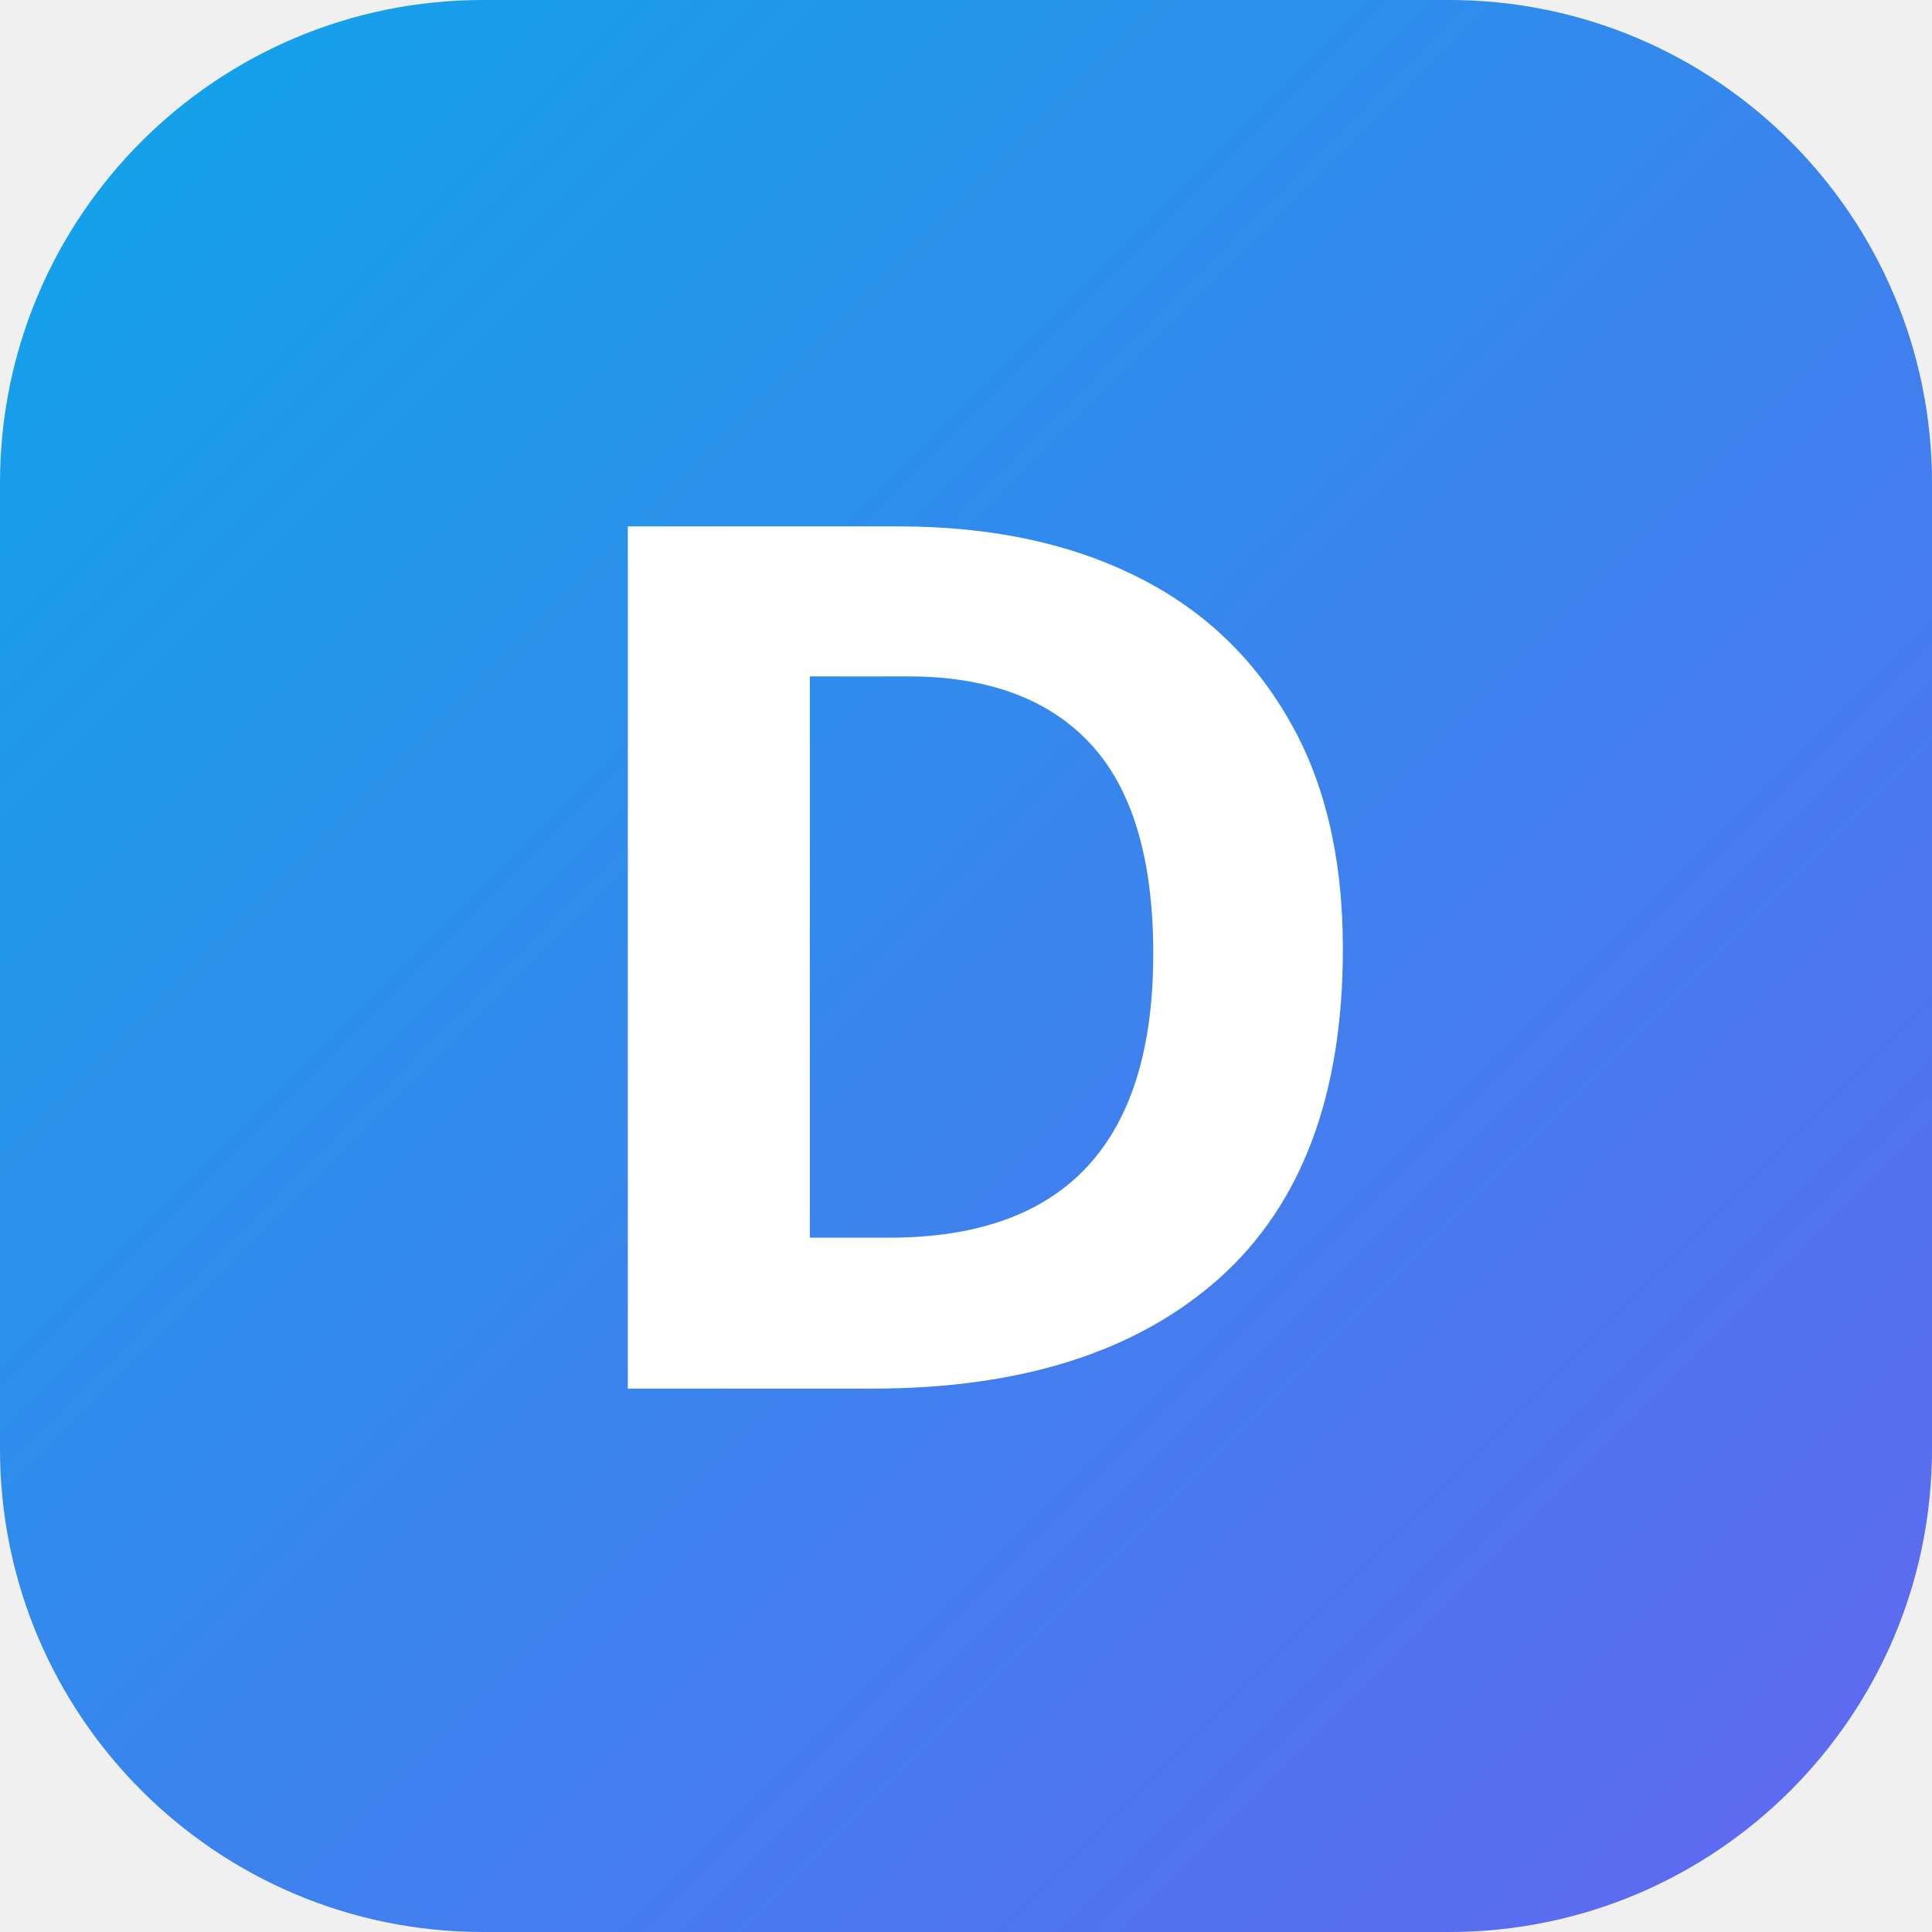
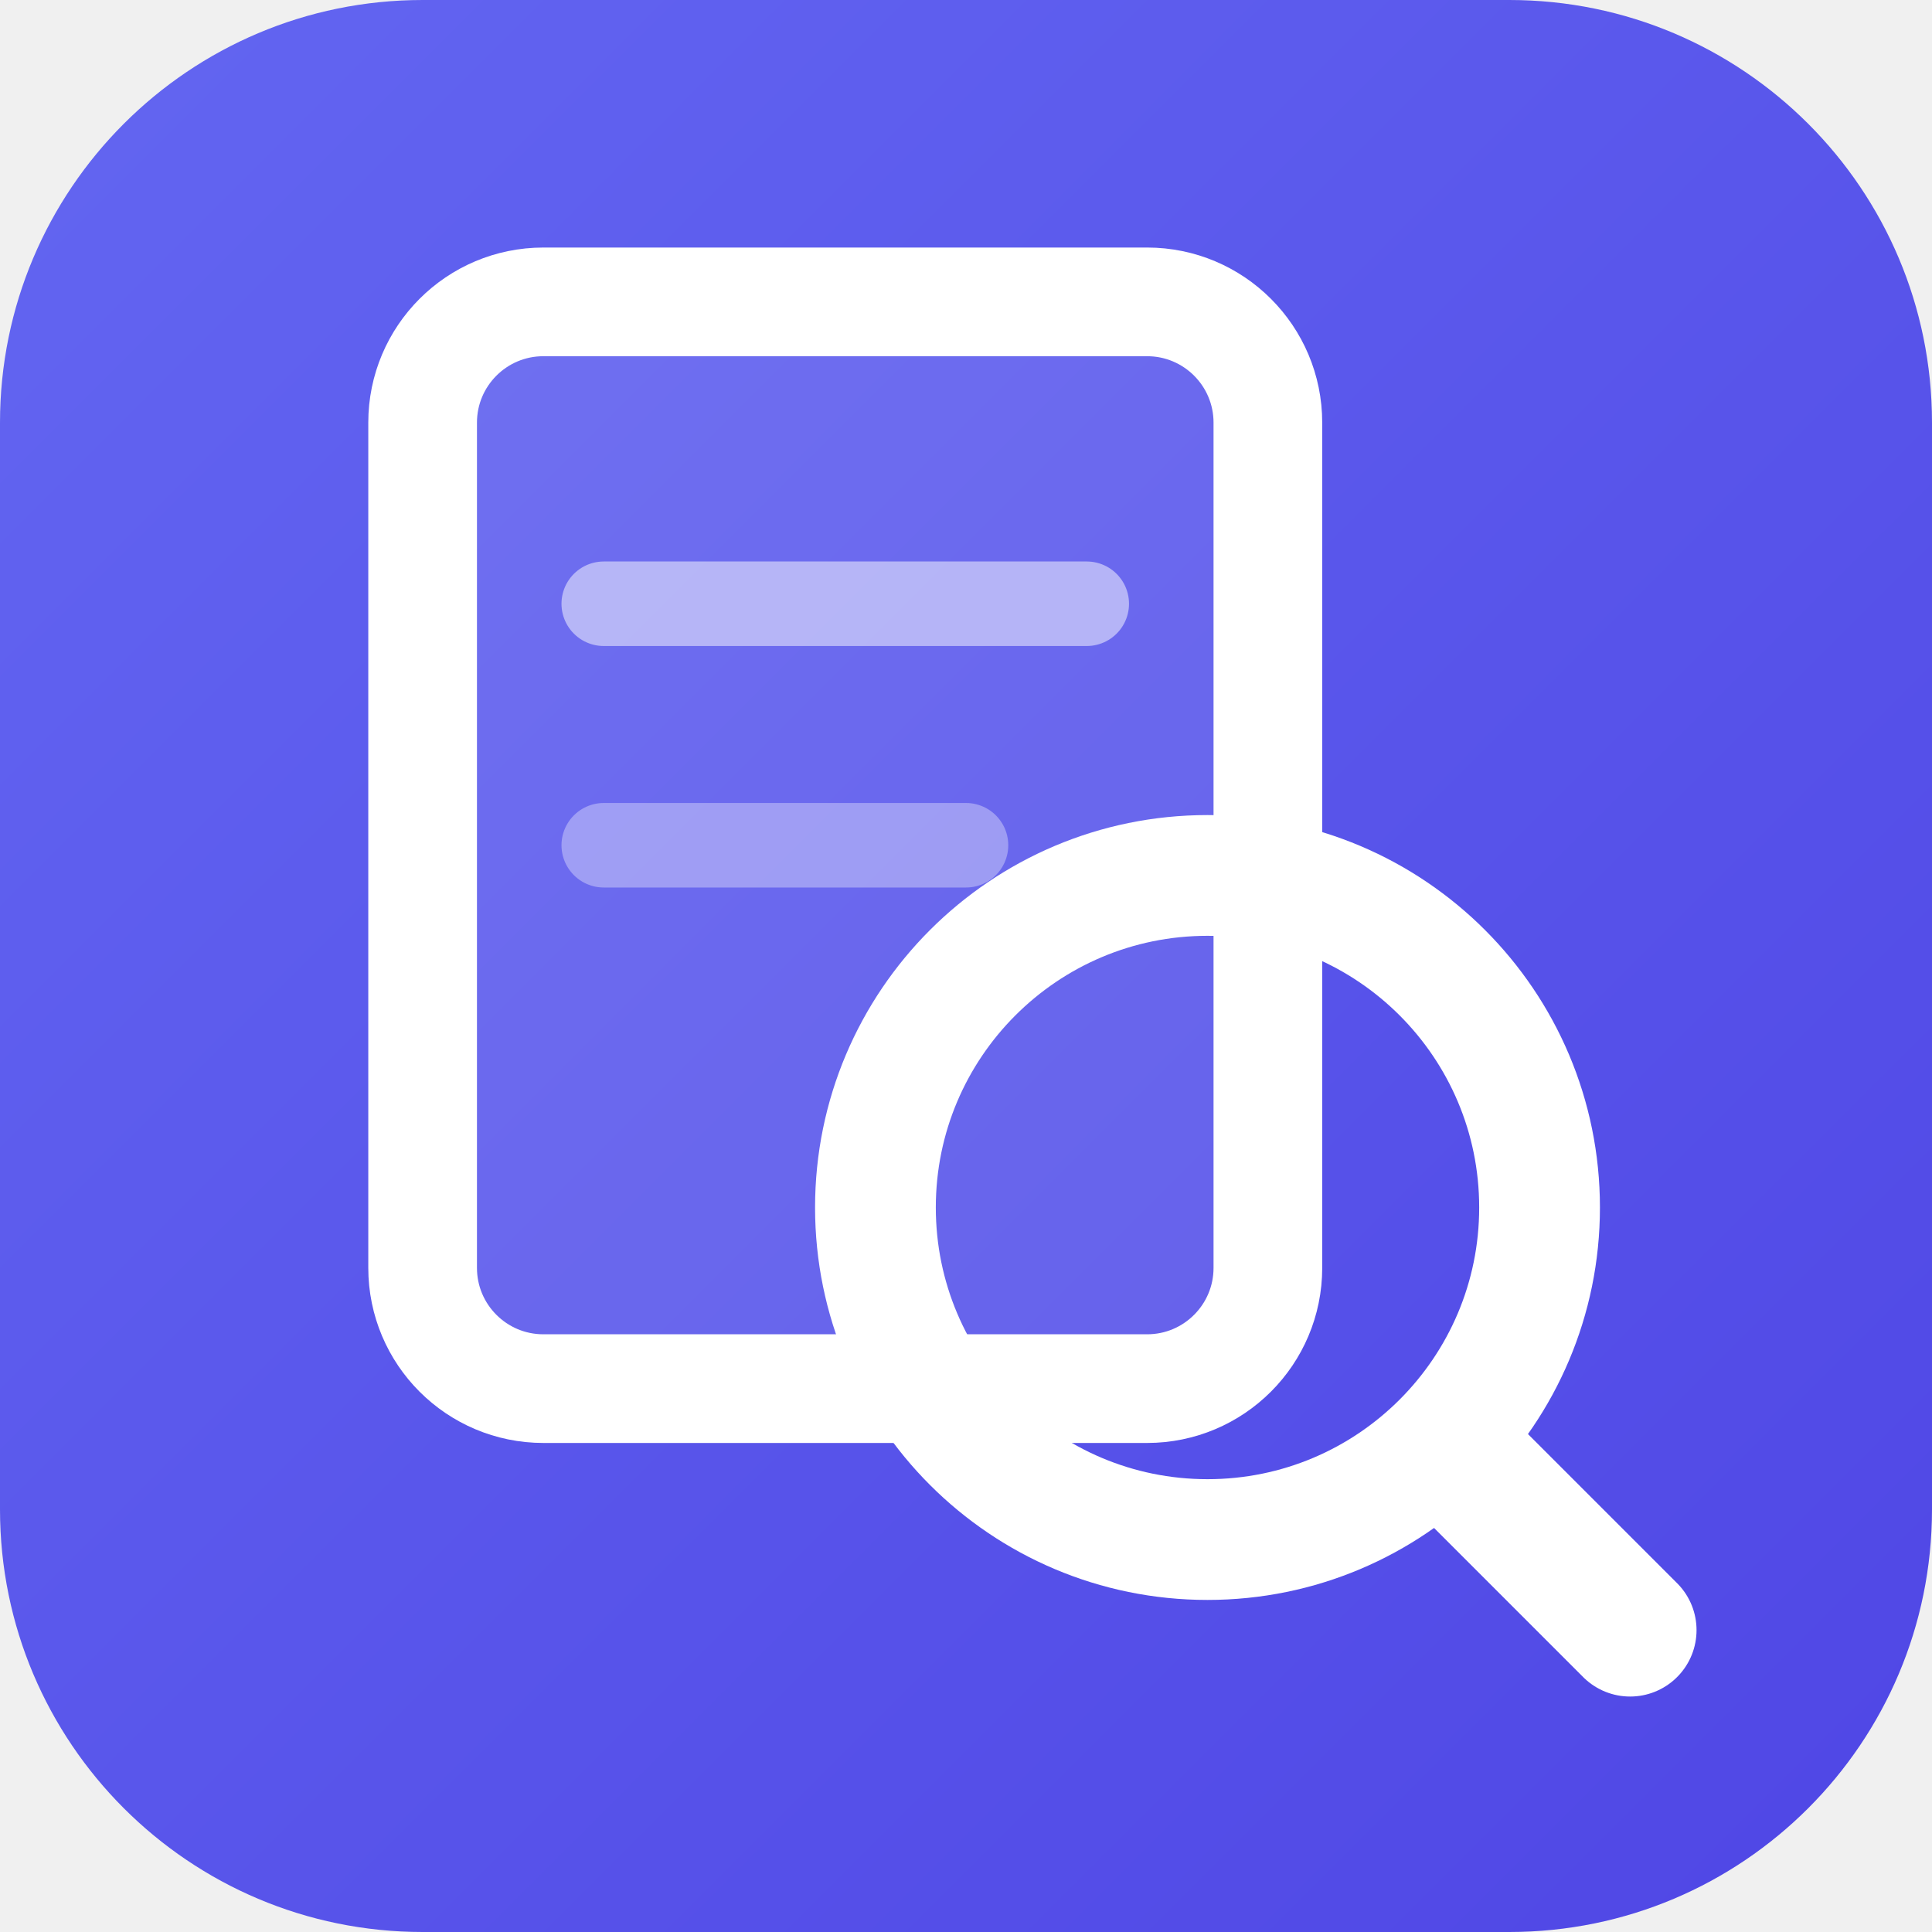
- <svg xmlns="http://www.w3.org/2000/svg" viewBox="0 0 32 32">
+ <svg xmlns="http://www.w3.org/2000/svg" viewBox="0 0 32 32" fill="none">
  <defs>
-     <linearGradient id="g" x1="0" y1="0" x2="1" y2="1">
-       <stop offset="0%" stop-color="#0EA5E9" />
-       <stop offset="100%" stop-color="#6366F1" />
+     <linearGradient id="f" x1="0" y1="0" x2="32" y2="32" gradientUnits="userSpaceOnUse">
+       <stop offset="0%" stop-color="#6366f1" />
+       <stop offset="100%" stop-color="#4f46e5" />
    </linearGradient>
  </defs>
-   <rect width="32" height="32" rx="8" fill="url(#g)" />
-   <text x="16" y="23" text-anchor="middle" font-family="sans-serif" font-weight="700" font-size="20" fill="#fff">D</text>
+   <rect width="32" height="32" rx="7" fill="url(#f)" />
+   <rect x="7" y="5" width="14" height="18" rx="2" stroke="#fff" stroke-width="1.8" fill="rgba(255,255,255,0.1)" />
+   <line x1="10" y1="10" x2="18" y2="10" stroke="#fff" stroke-width="1.4" stroke-linecap="round" opacity="0.5" />
+   <line x1="10" y1="14" x2="16" y2="14" stroke="#fff" stroke-width="1.4" stroke-linecap="round" opacity="0.35" />
+   <circle cx="20" cy="20" r="5.5" stroke="#fff" stroke-width="2" fill="none" />
+   <line x1="24" y1="24" x2="27" y2="27" stroke="#fff" stroke-width="2.2" stroke-linecap="round" />
</svg>
